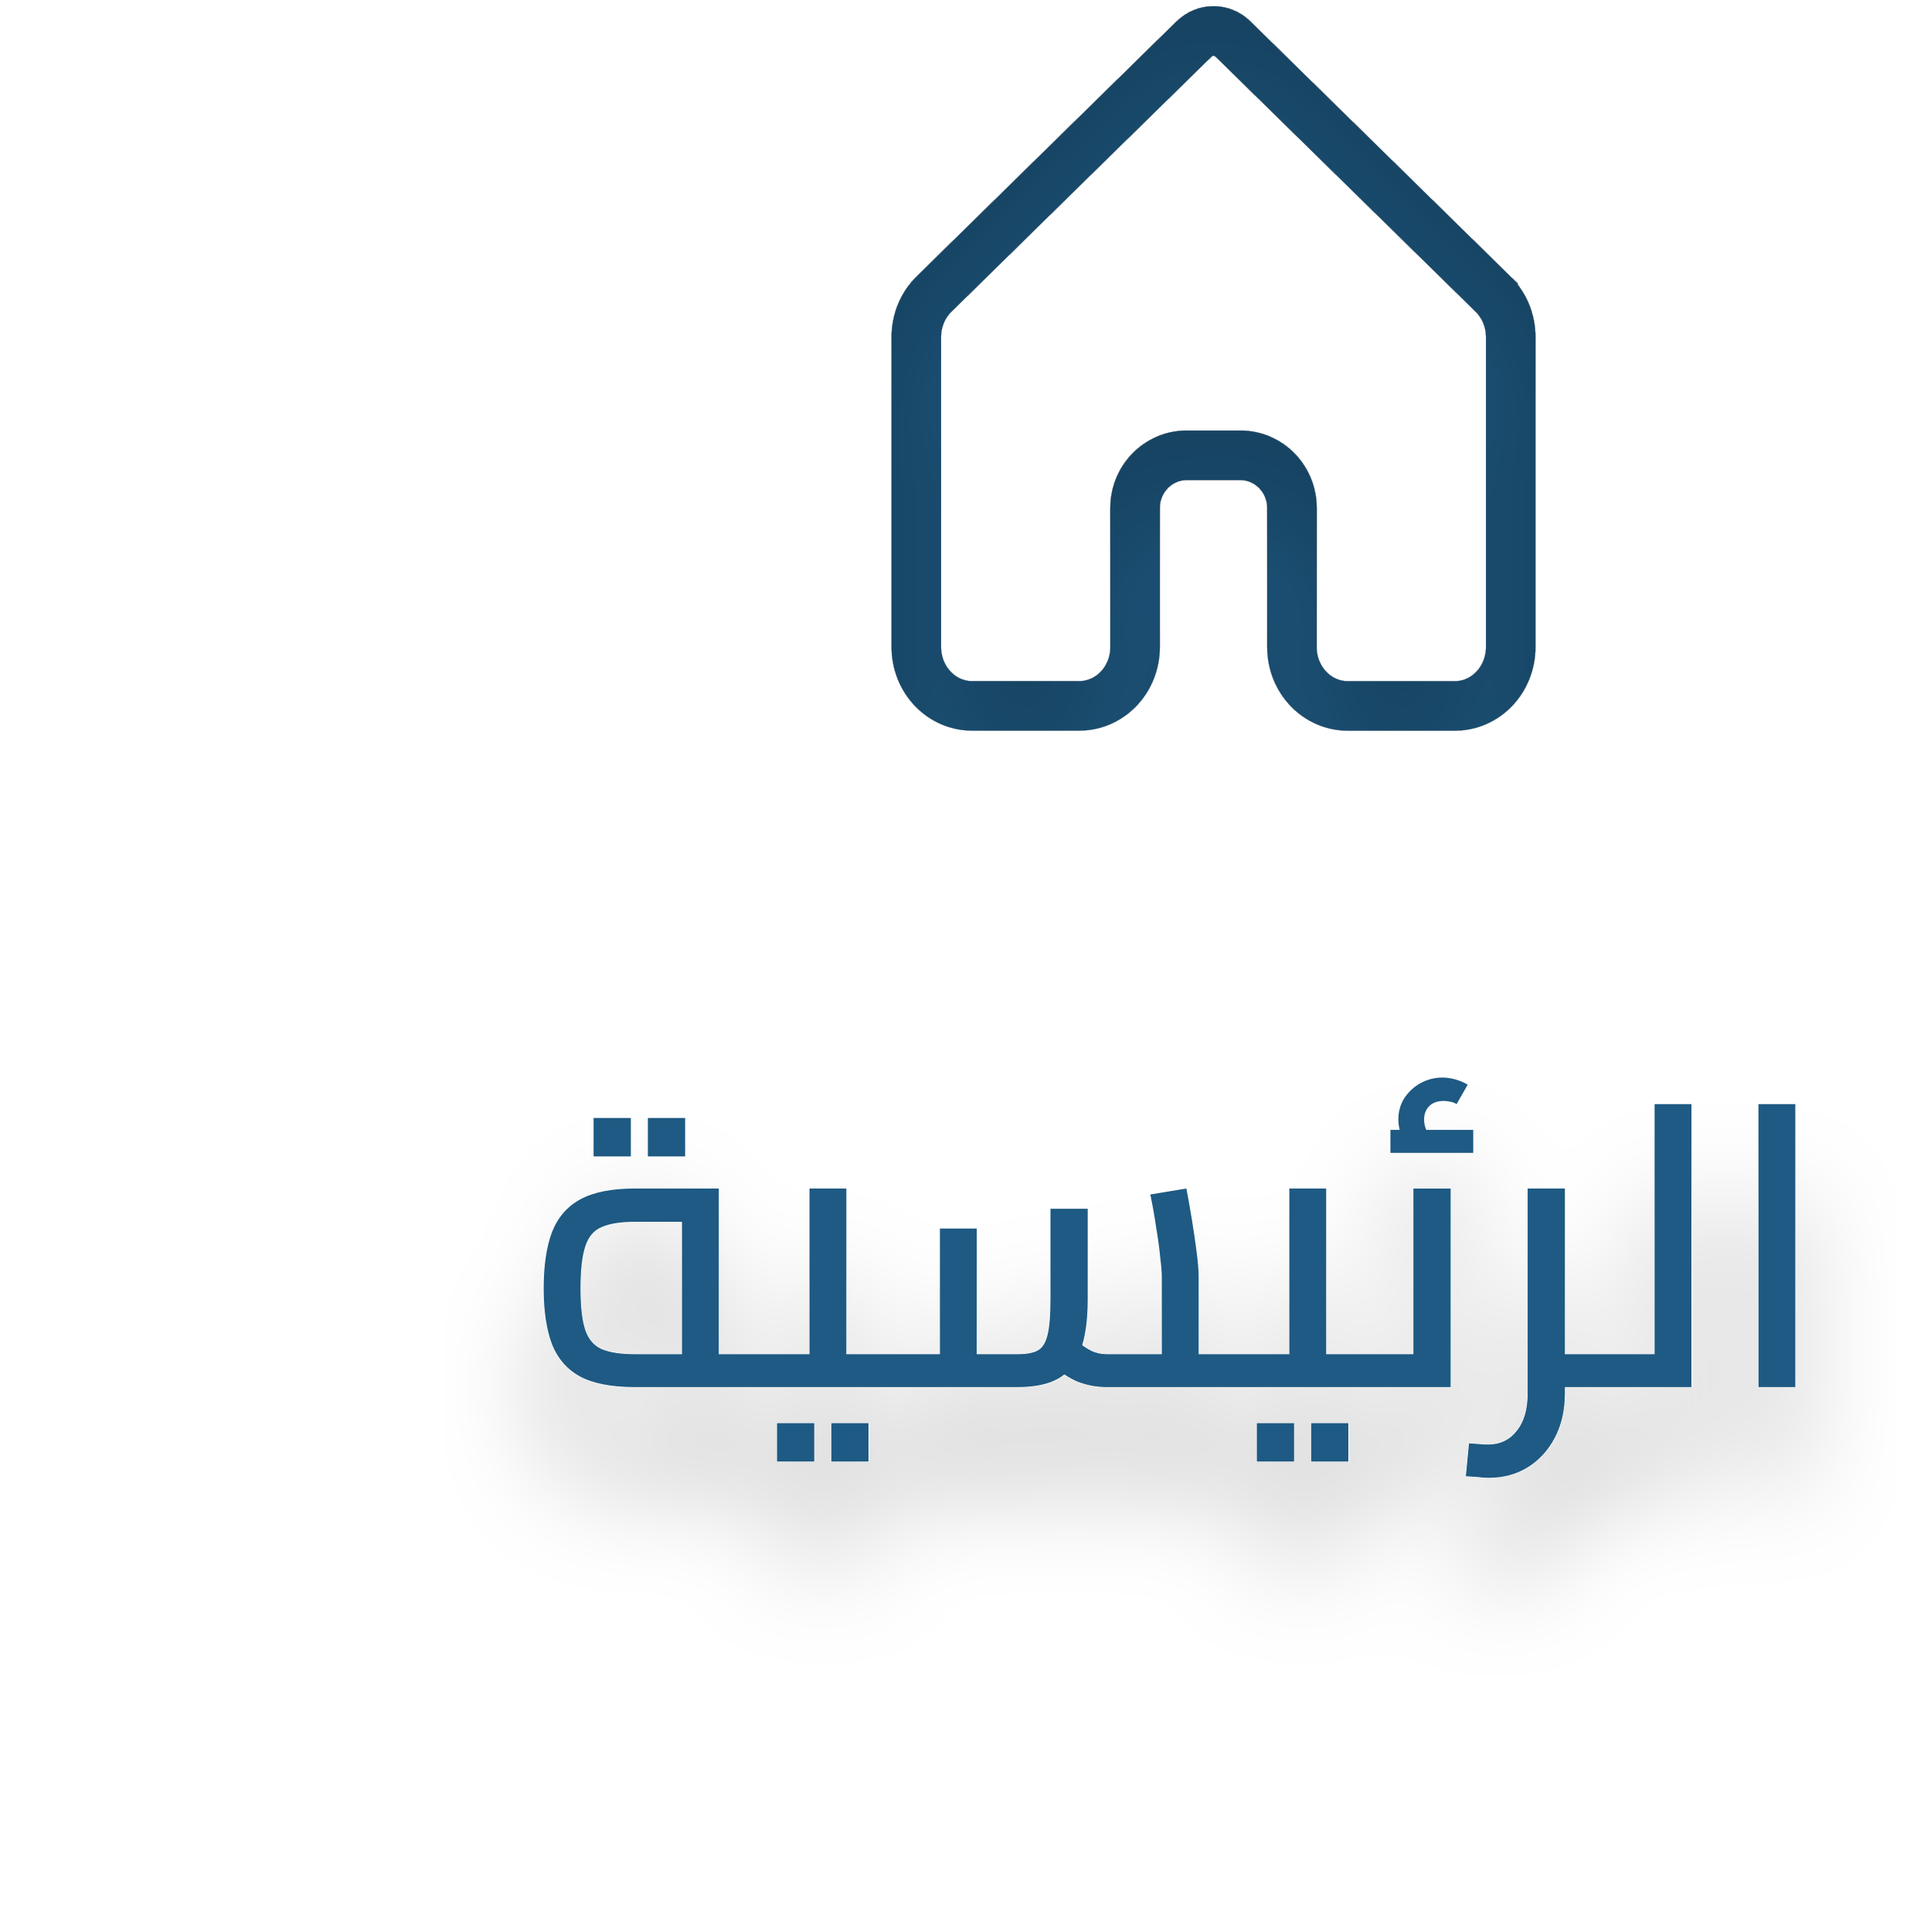
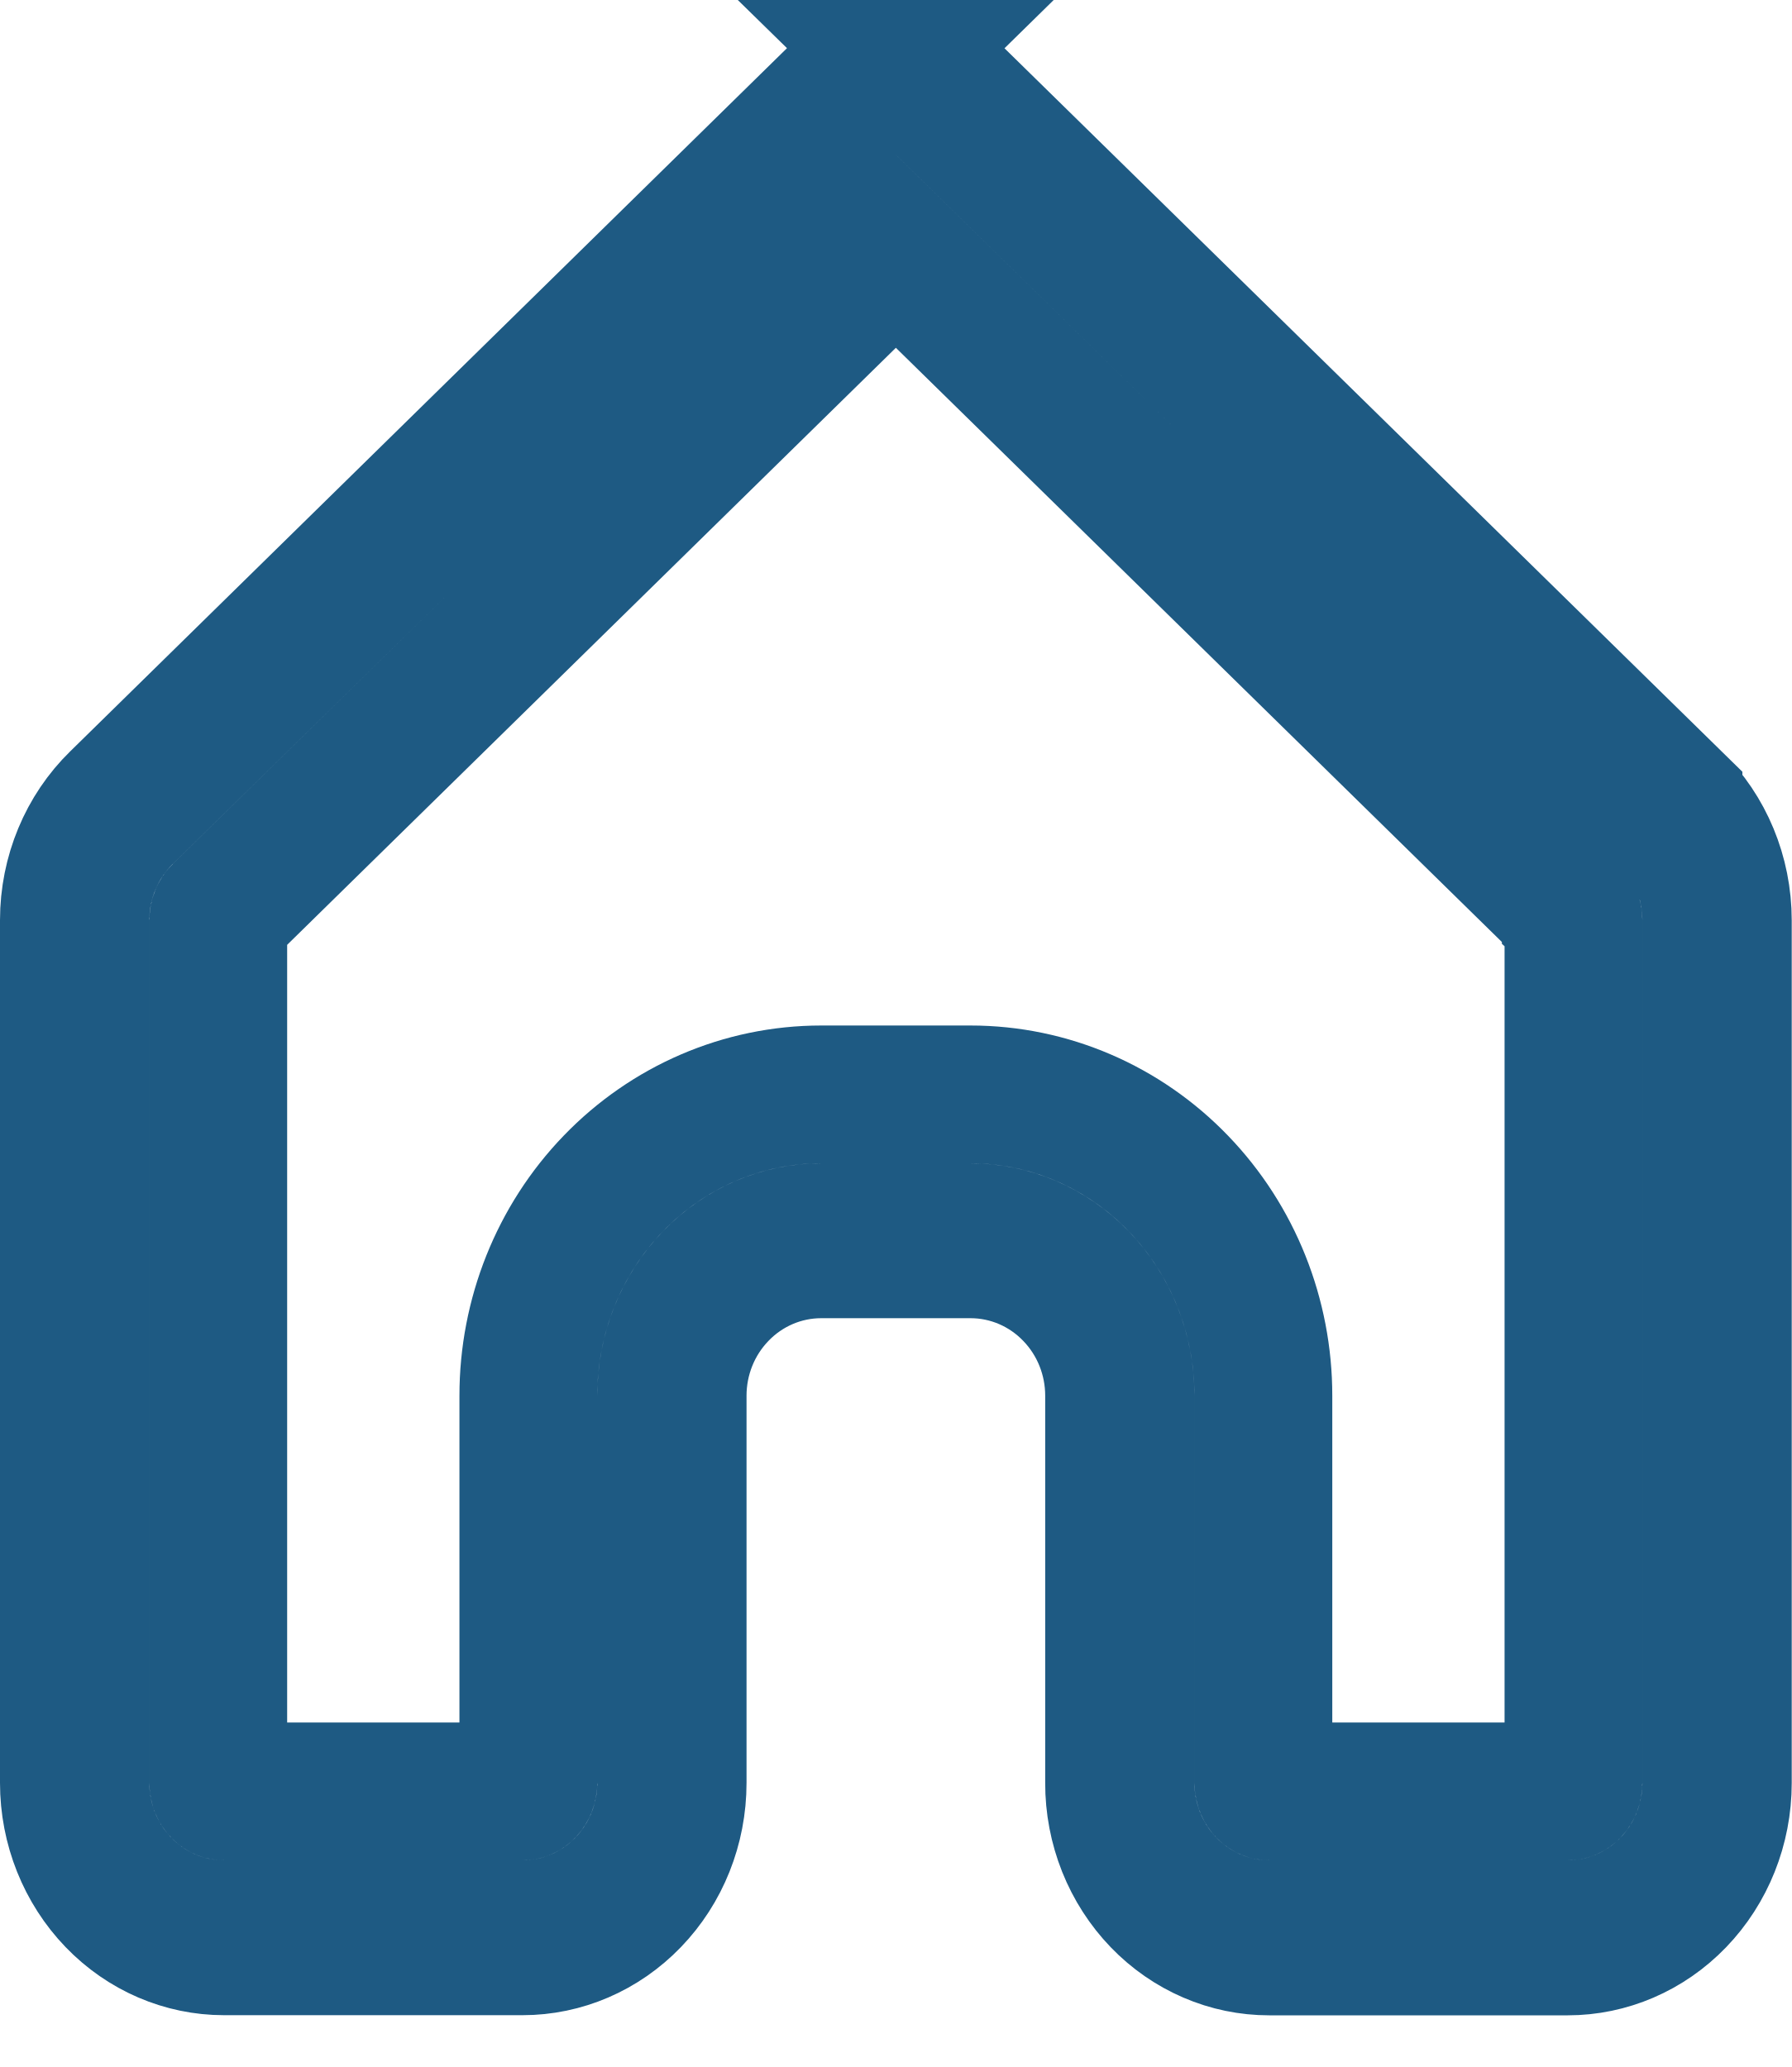
- <svg xmlns="http://www.w3.org/2000/svg" width="77" height="78" viewBox="0 0 77 78" fill="none">
-   <g filter="url(#filter0_i_2121_315)">
-     <path d="M37.719 11.869L46.511 3.242V3.246L48.212 1.578C48.431 1.363 48.713 1.25 49 1.25C49.287 1.25 49.569 1.363 49.788 1.578L49.788 1.578L60.284 11.871L60.284 11.872C60.736 12.315 61 12.942 61 13.608V26.128C61 26.769 60.754 27.376 60.328 27.818C59.903 28.259 59.335 28.5 58.75 28.5H54.417C54.126 28.5 53.838 28.441 53.567 28.324C53.297 28.208 53.049 28.037 52.838 27.818C52.627 27.599 52.458 27.337 52.342 27.047C52.226 26.756 52.166 26.443 52.167 26.127V26.126V20.506C52.167 19.955 51.956 19.419 51.569 19.018C51.182 18.615 50.648 18.382 50.083 18.382H47.917C47.352 18.382 46.818 18.615 46.431 19.018C46.044 19.419 45.833 19.955 45.833 20.506V26.126C45.833 26.767 45.588 27.374 45.161 27.816C44.736 28.257 44.168 28.498 43.583 28.498H39.25C38.665 28.498 38.097 28.257 37.672 27.816C37.246 27.374 37 26.767 37 26.126V13.605C37 12.942 37.264 12.313 37.718 11.87L37.719 11.869Z" stroke="#1E5A83" stroke-width="2" />
-   </g>
-   <g filter="url(#filter1_d_2121_315)">
-     <path d="M25.633 56C24.704 56 23.974 55.861 23.441 55.584C22.907 55.296 22.523 54.859 22.288 54.272C22.064 53.675 21.953 52.923 21.953 52.016C21.953 51.099 22.064 50.341 22.288 49.744C22.523 49.147 22.907 48.704 23.441 48.416C23.974 48.128 24.704 47.984 25.633 47.984H29.024V55.264H27.537V48.8L28.145 49.328H25.633C25.067 49.328 24.625 49.397 24.305 49.536C23.985 49.664 23.761 49.925 23.633 50.32C23.505 50.704 23.441 51.269 23.441 52.016C23.441 52.752 23.505 53.312 23.633 53.696C23.761 54.069 23.979 54.325 24.288 54.464C24.608 54.603 25.056 54.672 25.633 54.672H30.736V56H25.633ZM30.736 56V54.672C30.875 54.672 30.96 54.731 30.992 54.848C31.035 54.965 31.056 55.125 31.056 55.328C31.056 55.531 31.035 55.696 30.992 55.824C30.96 55.941 30.875 56 30.736 56ZM23.968 46.688V45.136H25.473V46.688H23.968ZM26.16 46.688V45.136H27.665V46.688H26.16ZM34.174 56V54.672H35.982V56H34.174ZM35.982 56V54.672C36.121 54.672 36.206 54.731 36.238 54.848C36.281 54.965 36.302 55.125 36.302 55.328C36.302 55.531 36.281 55.696 36.238 55.824C36.206 55.941 36.121 56 35.982 56ZM30.734 56V54.672H33.454L32.686 55.28V47.984H34.174V56H30.734ZM30.734 56C30.596 56 30.51 55.941 30.478 55.824C30.436 55.696 30.414 55.531 30.414 55.328C30.414 55.125 30.436 54.965 30.478 54.848C30.51 54.731 30.596 54.672 30.734 54.672V56ZM31.374 59.008V57.456H32.878V59.008H31.374ZM33.566 59.008V57.456H35.07V59.008H33.566ZM48.4 56V54.672H50.112V56H48.4ZM44.672 56C44.288 56 43.91 55.931 43.536 55.792C43.174 55.643 42.827 55.413 42.496 55.104L43.44 54.112C43.675 54.304 43.888 54.448 44.08 54.544C44.272 54.629 44.47 54.672 44.672 54.672H47.568L46.912 55.312V51.568C46.912 51.376 46.891 51.109 46.848 50.768C46.816 50.416 46.763 50.021 46.688 49.584C46.624 49.136 46.544 48.683 46.448 48.224L47.904 47.984C47.979 48.368 48.054 48.789 48.128 49.248C48.203 49.707 48.267 50.144 48.32 50.56C48.374 50.976 48.4 51.312 48.4 51.568V56H44.672ZM35.984 56V54.672H38.32L37.952 55.04V49.6H39.44V56H35.984ZM39.44 56V54.672H41.104C41.467 54.672 41.739 54.619 41.92 54.512C42.102 54.405 42.23 54.192 42.304 53.872C42.379 53.552 42.416 53.083 42.416 52.464V48.8H43.92V52.464C43.92 53.328 43.819 54.021 43.616 54.544C43.424 55.067 43.126 55.44 42.72 55.664C42.315 55.888 41.776 56 41.104 56H39.44ZM35.984 56C35.846 56 35.76 55.941 35.728 55.824C35.686 55.696 35.664 55.531 35.664 55.328C35.664 55.125 35.686 54.965 35.728 54.848C35.76 54.731 35.846 54.672 35.984 54.672V56ZM50.112 56V54.672C50.251 54.672 50.336 54.731 50.368 54.848C50.411 54.965 50.432 55.125 50.432 55.328C50.432 55.531 50.411 55.696 50.368 55.824C50.336 55.941 50.251 56 50.112 56ZM53.549 56V54.672H55.357V56H53.549ZM55.357 56V54.672C55.496 54.672 55.581 54.731 55.613 54.848C55.656 54.965 55.677 55.125 55.677 55.328C55.677 55.531 55.656 55.696 55.613 55.824C55.581 55.941 55.496 56 55.357 56ZM50.109 56V54.672H52.829L52.061 55.28V47.984H53.549V56H50.109ZM50.109 56C49.971 56 49.885 55.941 49.853 55.824C49.811 55.696 49.789 55.531 49.789 55.328C49.789 55.125 49.811 54.965 49.853 54.848C49.885 54.731 49.971 54.672 50.109 54.672V56ZM50.749 59.008V57.456H52.253V59.008H50.749ZM52.941 59.008V57.456H54.445V59.008H52.941ZM55.359 56V54.672H57.839L57.071 55.28V47.984H58.575V56H55.359ZM55.359 56C55.221 56 55.135 55.941 55.103 55.824C55.061 55.696 55.039 55.531 55.039 55.328C55.039 55.125 55.061 54.965 55.103 54.848C55.135 54.731 55.221 54.672 55.359 54.672V56ZM57.023 46.512C56.842 46.288 56.703 46.075 56.607 45.872C56.511 45.659 56.463 45.435 56.463 45.2C56.463 44.88 56.543 44.592 56.703 44.336C56.874 44.08 57.093 43.877 57.359 43.728C57.637 43.579 57.93 43.504 58.239 43.504C58.421 43.504 58.602 43.531 58.783 43.584C58.965 43.637 59.125 43.707 59.263 43.792L58.815 44.576C58.73 44.523 58.645 44.491 58.559 44.48C58.474 44.459 58.389 44.448 58.303 44.448C58.047 44.448 57.85 44.517 57.711 44.656C57.573 44.795 57.503 44.976 57.503 45.2C57.503 45.339 57.53 45.472 57.583 45.6C57.637 45.717 57.722 45.851 57.839 46L57.023 46.512ZM56.143 46.544V45.616H59.487V46.544H56.143ZM62.852 56V54.672H64.9V56H62.852ZM60.1 59.664C59.962 59.664 59.818 59.653 59.668 59.632C59.508 59.621 59.348 59.611 59.188 59.6L59.316 58.272C59.476 58.283 59.626 58.293 59.764 58.304C59.892 58.315 59.999 58.32 60.084 58.32C60.564 58.32 60.948 58.139 61.236 57.776C61.535 57.413 61.684 56.907 61.684 56.256V47.984H63.188V56.256C63.188 56.928 63.055 57.52 62.788 58.032C62.522 58.544 62.159 58.944 61.7 59.232C61.242 59.52 60.708 59.664 60.1 59.664ZM64.9 56V54.672C65.039 54.672 65.124 54.731 65.156 54.848C65.199 54.965 65.22 55.125 65.22 55.328C65.22 55.531 65.199 55.696 65.156 55.824C65.124 55.941 65.039 56 64.9 56ZM66.81 56V44.576H68.298V56H66.81ZM64.906 56V54.672H66.81V56H64.906ZM64.906 56C64.768 56 64.682 55.941 64.65 55.824C64.608 55.696 64.586 55.531 64.586 55.328C64.586 55.125 64.608 54.965 64.65 54.848C64.682 54.731 64.768 54.672 64.906 54.672V56ZM71.004 56V44.576H72.492V56H71.004Z" fill="#1E5A83" />
+ <svg xmlns="http://www.w3.org/2000/svg" width="26" height="30" viewBox="0 0 26 30" fill="none">
+   <g filter="url(#filter0_b_2109_186)">
+     <path d="M13.7 1.532L13.171 1.014C13.397 1.049 13.613 1.156 13.788 1.328L13.788 1.328L24.284 11.621L24.284 11.622C24.736 12.065 25 12.692 25 13.358V25.878C25 26.519 24.754 27.126 24.328 27.568C23.903 28.009 23.335 28.25 22.75 28.25H18.417C18.126 28.25 17.838 28.191 17.567 28.074C17.297 27.958 17.049 27.787 16.838 27.568C16.627 27.349 16.458 27.087 16.342 26.797C16.226 26.506 16.166 26.193 16.167 25.877V25.876V20.256C16.167 19.705 15.956 19.169 15.569 18.768C15.182 18.365 14.648 18.132 14.083 18.132H11.917C11.352 18.132 10.818 18.365 10.431 18.768C10.044 19.169 9.833 19.705 9.833 20.256V25.876C9.833 26.517 9.588 27.124 9.161 27.566C8.736 28.007 8.168 28.248 7.583 28.248H3.25C2.665 28.248 2.097 28.007 1.672 27.566C1.246 27.124 1 26.517 1 25.876V13.355C1 12.692 1.264 12.063 1.718 11.62L1.719 11.619L10.511 2.992V2.996L12.212 1.328C12.387 1.157 12.603 1.05 12.829 1.014L12.3 1.533L1.804 11.828L1.803 11.829C1.6 12.029 1.44 12.267 1.332 12.529C1.223 12.79 1.167 13.071 1.167 13.354V13.355V25.876C1.167 26.428 1.378 26.964 1.764 27.365C2.152 27.767 2.685 28 3.25 28H7.583C8.148 28 8.682 27.767 9.069 27.365C9.456 26.964 9.667 26.428 9.667 25.876V20.256C9.667 19.616 9.912 19.008 10.339 18.566C10.764 18.125 11.332 17.884 11.917 17.884H14.083C14.668 17.884 15.236 18.125 15.661 18.566C16.088 19.008 16.333 19.616 16.333 20.256V25.876C16.333 26.428 16.544 26.964 16.931 27.365C17.318 27.767 17.852 28 18.417 28H22.75C23.315 28 23.848 27.767 24.236 27.365C24.622 26.964 24.833 26.428 24.833 25.876V13.356C24.833 13.355 24.833 13.355 24.833 13.355C24.833 13.072 24.778 12.791 24.669 12.529C24.561 12.266 24.4 12.027 24.197 11.826L24.195 11.825L13.7 1.532ZM22.833 13.355V13.355V25.876C22.833 25.921 22.816 25.956 22.796 25.977C22.777 25.996 22.76 26 22.75 26H18.417C18.407 26 18.389 25.996 18.371 25.977C18.351 25.956 18.333 25.921 18.333 25.876V20.256C18.333 19.108 17.894 18 17.101 17.178C16.308 16.354 15.223 15.884 14.083 15.884H11.917C10.777 15.884 9.693 16.354 8.899 17.178C8.106 18 7.667 19.108 7.667 20.256V25.876C7.667 25.92 7.649 25.956 7.629 25.977C7.611 25.996 7.593 26 7.583 26H3.25C3.24 26 3.223 25.996 3.204 25.977C3.184 25.956 3.167 25.921 3.167 25.876V13.357C3.167 13.335 3.171 13.314 3.179 13.296C3.186 13.278 3.196 13.264 3.206 13.255C3.206 13.255 3.206 13.255 3.206 13.255L13 3.647L22.794 13.252C22.794 13.252 22.794 13.252 22.794 13.253C22.804 13.262 22.814 13.276 22.821 13.294C22.829 13.312 22.833 13.333 22.833 13.355Z" stroke="#1E5A83" stroke-width="2" />
  </g>
  <defs>
-     <filter id="filter0_i_2121_315" x="36" y="0.25" width="26" height="33.25" filterUnits="userSpaceOnUse" color-interpolation-filters="sRGB">
+     <filter id="filter0_b_2109_186" x="-4" y="-4" width="34" height="37.25" filterUnits="userSpaceOnUse" color-interpolation-filters="sRGB">
      <feFlood flood-opacity="0" result="BackgroundImageFix" />
-       <feBlend mode="normal" in="SourceGraphic" in2="BackgroundImageFix" result="shape" />
-       <feColorMatrix in="SourceAlpha" type="matrix" values="0 0 0 0 0 0 0 0 0 0 0 0 0 0 0 0 0 0 127 0" result="hardAlpha" />
-       <feOffset dy="4" />
-       <feGaussianBlur stdDeviation="2" />
-       <feComposite in2="hardAlpha" operator="arithmetic" k2="-1" k3="1" />
-       <feColorMatrix type="matrix" values="0 0 0 0 0 0 0 0 0 0 0 0 0 0 0 0 0 0 0.25 0" />
-       <feBlend mode="normal" in2="shape" result="effect1_innerShadow_2121_315" />
-     </filter>
-     <filter id="filter1_d_2121_315" x="17.952" y="43.504" width="58.54" height="24.16" filterUnits="userSpaceOnUse" color-interpolation-filters="sRGB">
-       <feFlood flood-opacity="0" result="BackgroundImageFix" />
-       <feColorMatrix in="SourceAlpha" type="matrix" values="0 0 0 0 0 0 0 0 0 0 0 0 0 0 0 0 0 0 127 0" result="hardAlpha" />
-       <feOffset dy="4" />
-       <feGaussianBlur stdDeviation="2" />
-       <feComposite in2="hardAlpha" operator="out" />
-       <feColorMatrix type="matrix" values="0 0 0 0 0 0 0 0 0 0 0 0 0 0 0 0 0 0 0.25 0" />
-       <feBlend mode="normal" in2="BackgroundImageFix" result="effect1_dropShadow_2121_315" />
-       <feBlend mode="normal" in="SourceGraphic" in2="effect1_dropShadow_2121_315" result="shape" />
+       <feGaussianBlur in="BackgroundImageFix" stdDeviation="2" />
+       <feComposite in2="SourceAlpha" operator="in" result="effect1_backgroundBlur_2109_186" />
+       <feBlend mode="normal" in="SourceGraphic" in2="effect1_backgroundBlur_2109_186" result="shape" />
    </filter>
  </defs>
</svg>
